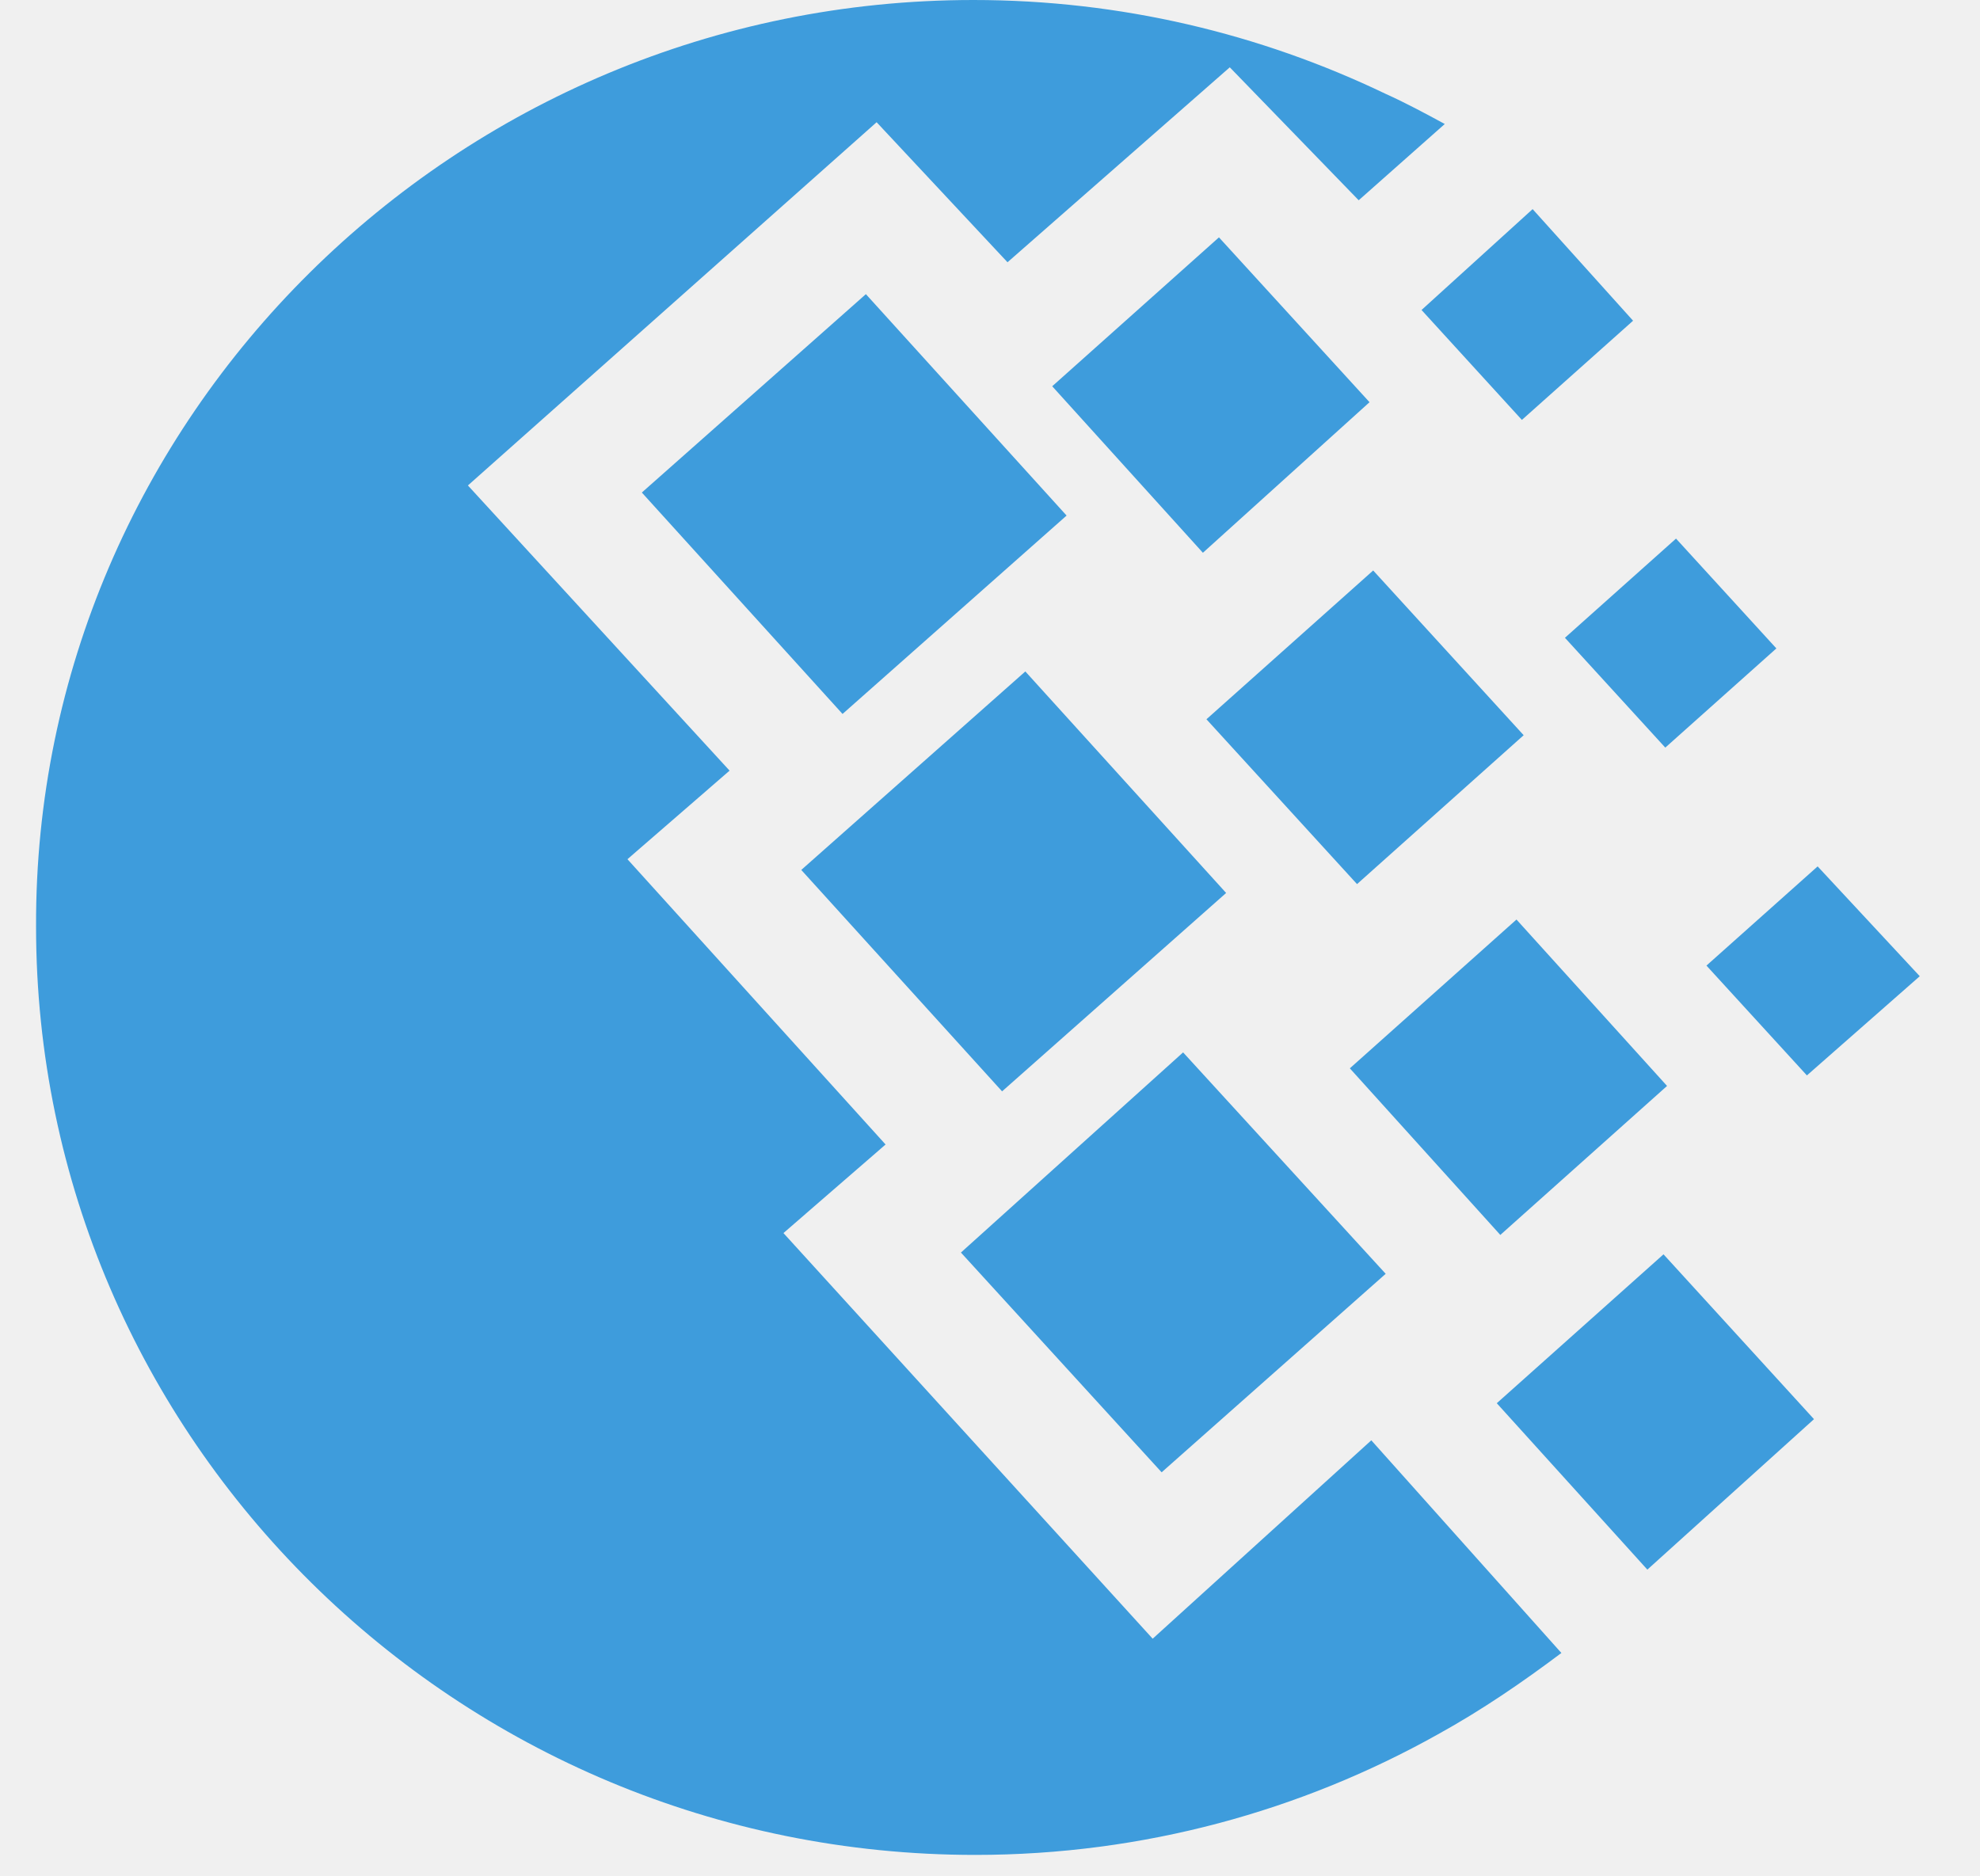
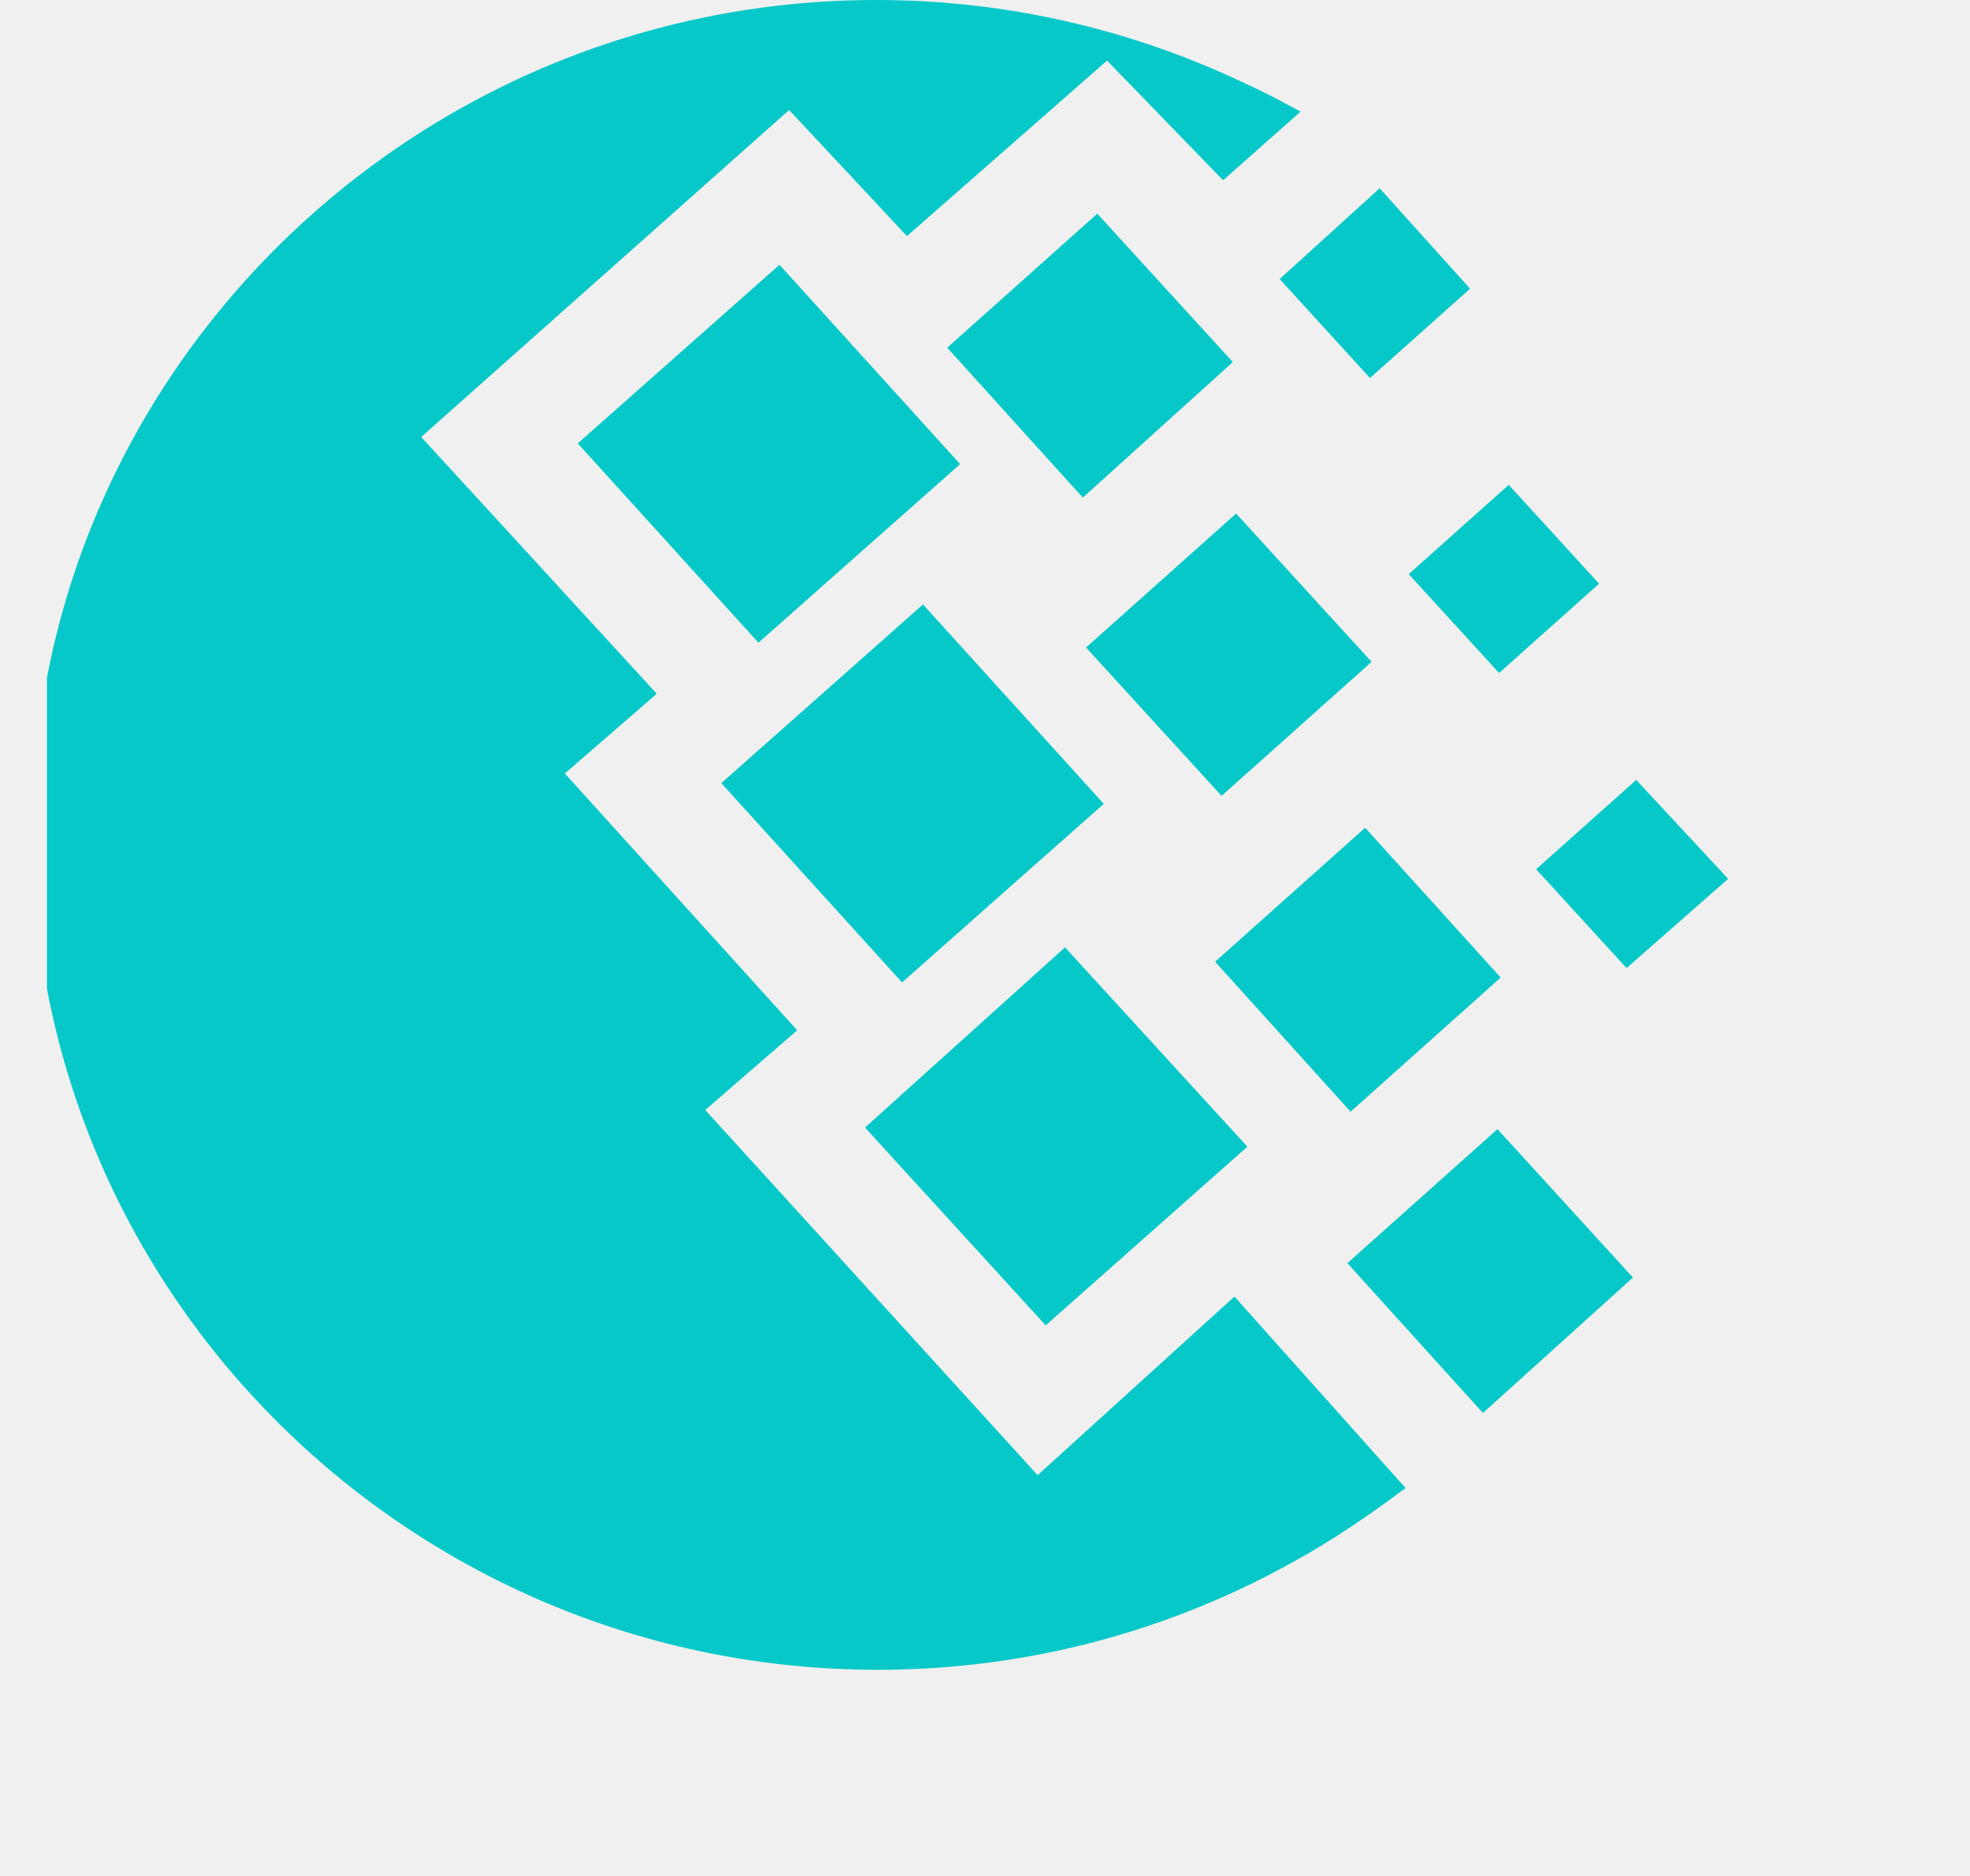
- <svg xmlns="http://www.w3.org/2000/svg" width="19" height="18" viewBox="0 0 19 18" fill="none">
-   <path d="M9.341 0C10.751 0 12.093 0.323 13.297 0.901C13.486 0.986 13.676 1.088 13.864 1.19L13.038 1.922L11.801 0.646L9.668 2.517L8.412 1.173L4.49 4.659L7.001 7.396L6.021 8.246L8.498 10.984L7.518 11.834L11.061 15.727L13.159 13.823L14.983 15.864C14.621 16.136 14.226 16.409 13.796 16.646C12.489 17.377 10.975 17.802 9.358 17.802C4.387 17.802 0.346 13.807 0.346 8.893C0.328 4.013 4.37 0 9.341 0ZM7.689 8.349L9.839 6.444L11.766 8.57L9.616 10.474L7.689 8.349ZM9.221 12.021L11.353 10.1L13.297 12.225L11.147 14.13L9.221 12.021ZM6.159 4.727L8.309 2.823L10.235 4.948L8.085 6.852L6.159 4.727ZM10.097 3.707L11.697 2.278L13.142 3.86L11.543 5.305L10.097 3.707ZM12.953 10.253L14.552 8.825L15.997 10.422L14.397 11.852L12.953 10.253ZM14.363 13.467L15.963 12.038L17.407 13.62L15.808 15.064L14.363 13.467ZM15.017 6.121L16.083 5.169L17.046 6.223L15.98 7.175L15.017 6.121ZM13.641 2.975L14.707 2.007L15.671 3.078L14.604 4.03L13.641 2.975ZM16.375 9.267L17.442 8.315L18.422 9.369L17.339 10.321L16.375 9.267ZM11.577 6.903L13.177 5.475L14.621 7.056L13.022 8.485L11.577 6.903Z" fill="#3E9CDC" />
+ <svg xmlns="http://www.w3.org/2000/svg" width="21" height="20" viewBox="0 0 21 20" fill="none">
+   <g clip-path="url(#clip0_4_184)">
+     <path d="M9.341 0C10.751 0 12.093 0.323 13.297 0.901C13.486 0.986 13.676 1.088 13.864 1.19L13.038 1.922L11.801 0.646L9.668 2.517L8.412 1.173L4.49 4.659L7.001 7.396L6.021 8.246L8.498 10.984L7.518 11.834L11.061 15.727L13.159 13.823L14.983 15.864C14.621 16.136 14.226 16.409 13.796 16.646C12.489 17.377 10.975 17.802 9.358 17.802C4.387 17.802 0.346 13.807 0.346 8.893C0.328 4.013 4.37 0 9.341 0ZM7.689 8.349L9.839 6.444L11.766 8.57L9.616 10.474L7.689 8.349ZM9.221 12.021L11.353 10.1L13.297 12.225L11.147 14.13L9.221 12.021ZM6.159 4.727L8.309 2.823L10.235 4.948L8.085 6.852L6.159 4.727ZM10.097 3.707L11.697 2.278L13.142 3.86L11.543 5.305L10.097 3.707ZM12.953 10.253L14.552 8.825L15.997 10.422L14.397 11.852L12.953 10.253ZM14.363 13.467L15.963 12.038L17.407 13.62L15.808 15.064L14.363 13.467ZM15.017 6.121L16.083 5.169L17.046 6.223L15.98 7.175L15.017 6.121ZM13.641 2.975L14.707 2.007L15.671 3.078L14.604 4.03L13.641 2.975ZM16.375 9.267L17.442 8.315L18.422 9.369L17.339 10.321L16.375 9.267ZM11.577 6.903L13.177 5.475L14.621 7.056L13.022 8.485L11.577 6.903Z" fill="#07C8C8" />
+   </g>
+   <defs>
+     <clipPath id="clip0_4_184">
+       <rect width="20" height="20" fill="white" transform="translate(0.5)" />
+     </clipPath>
+   </defs>
</svg>
